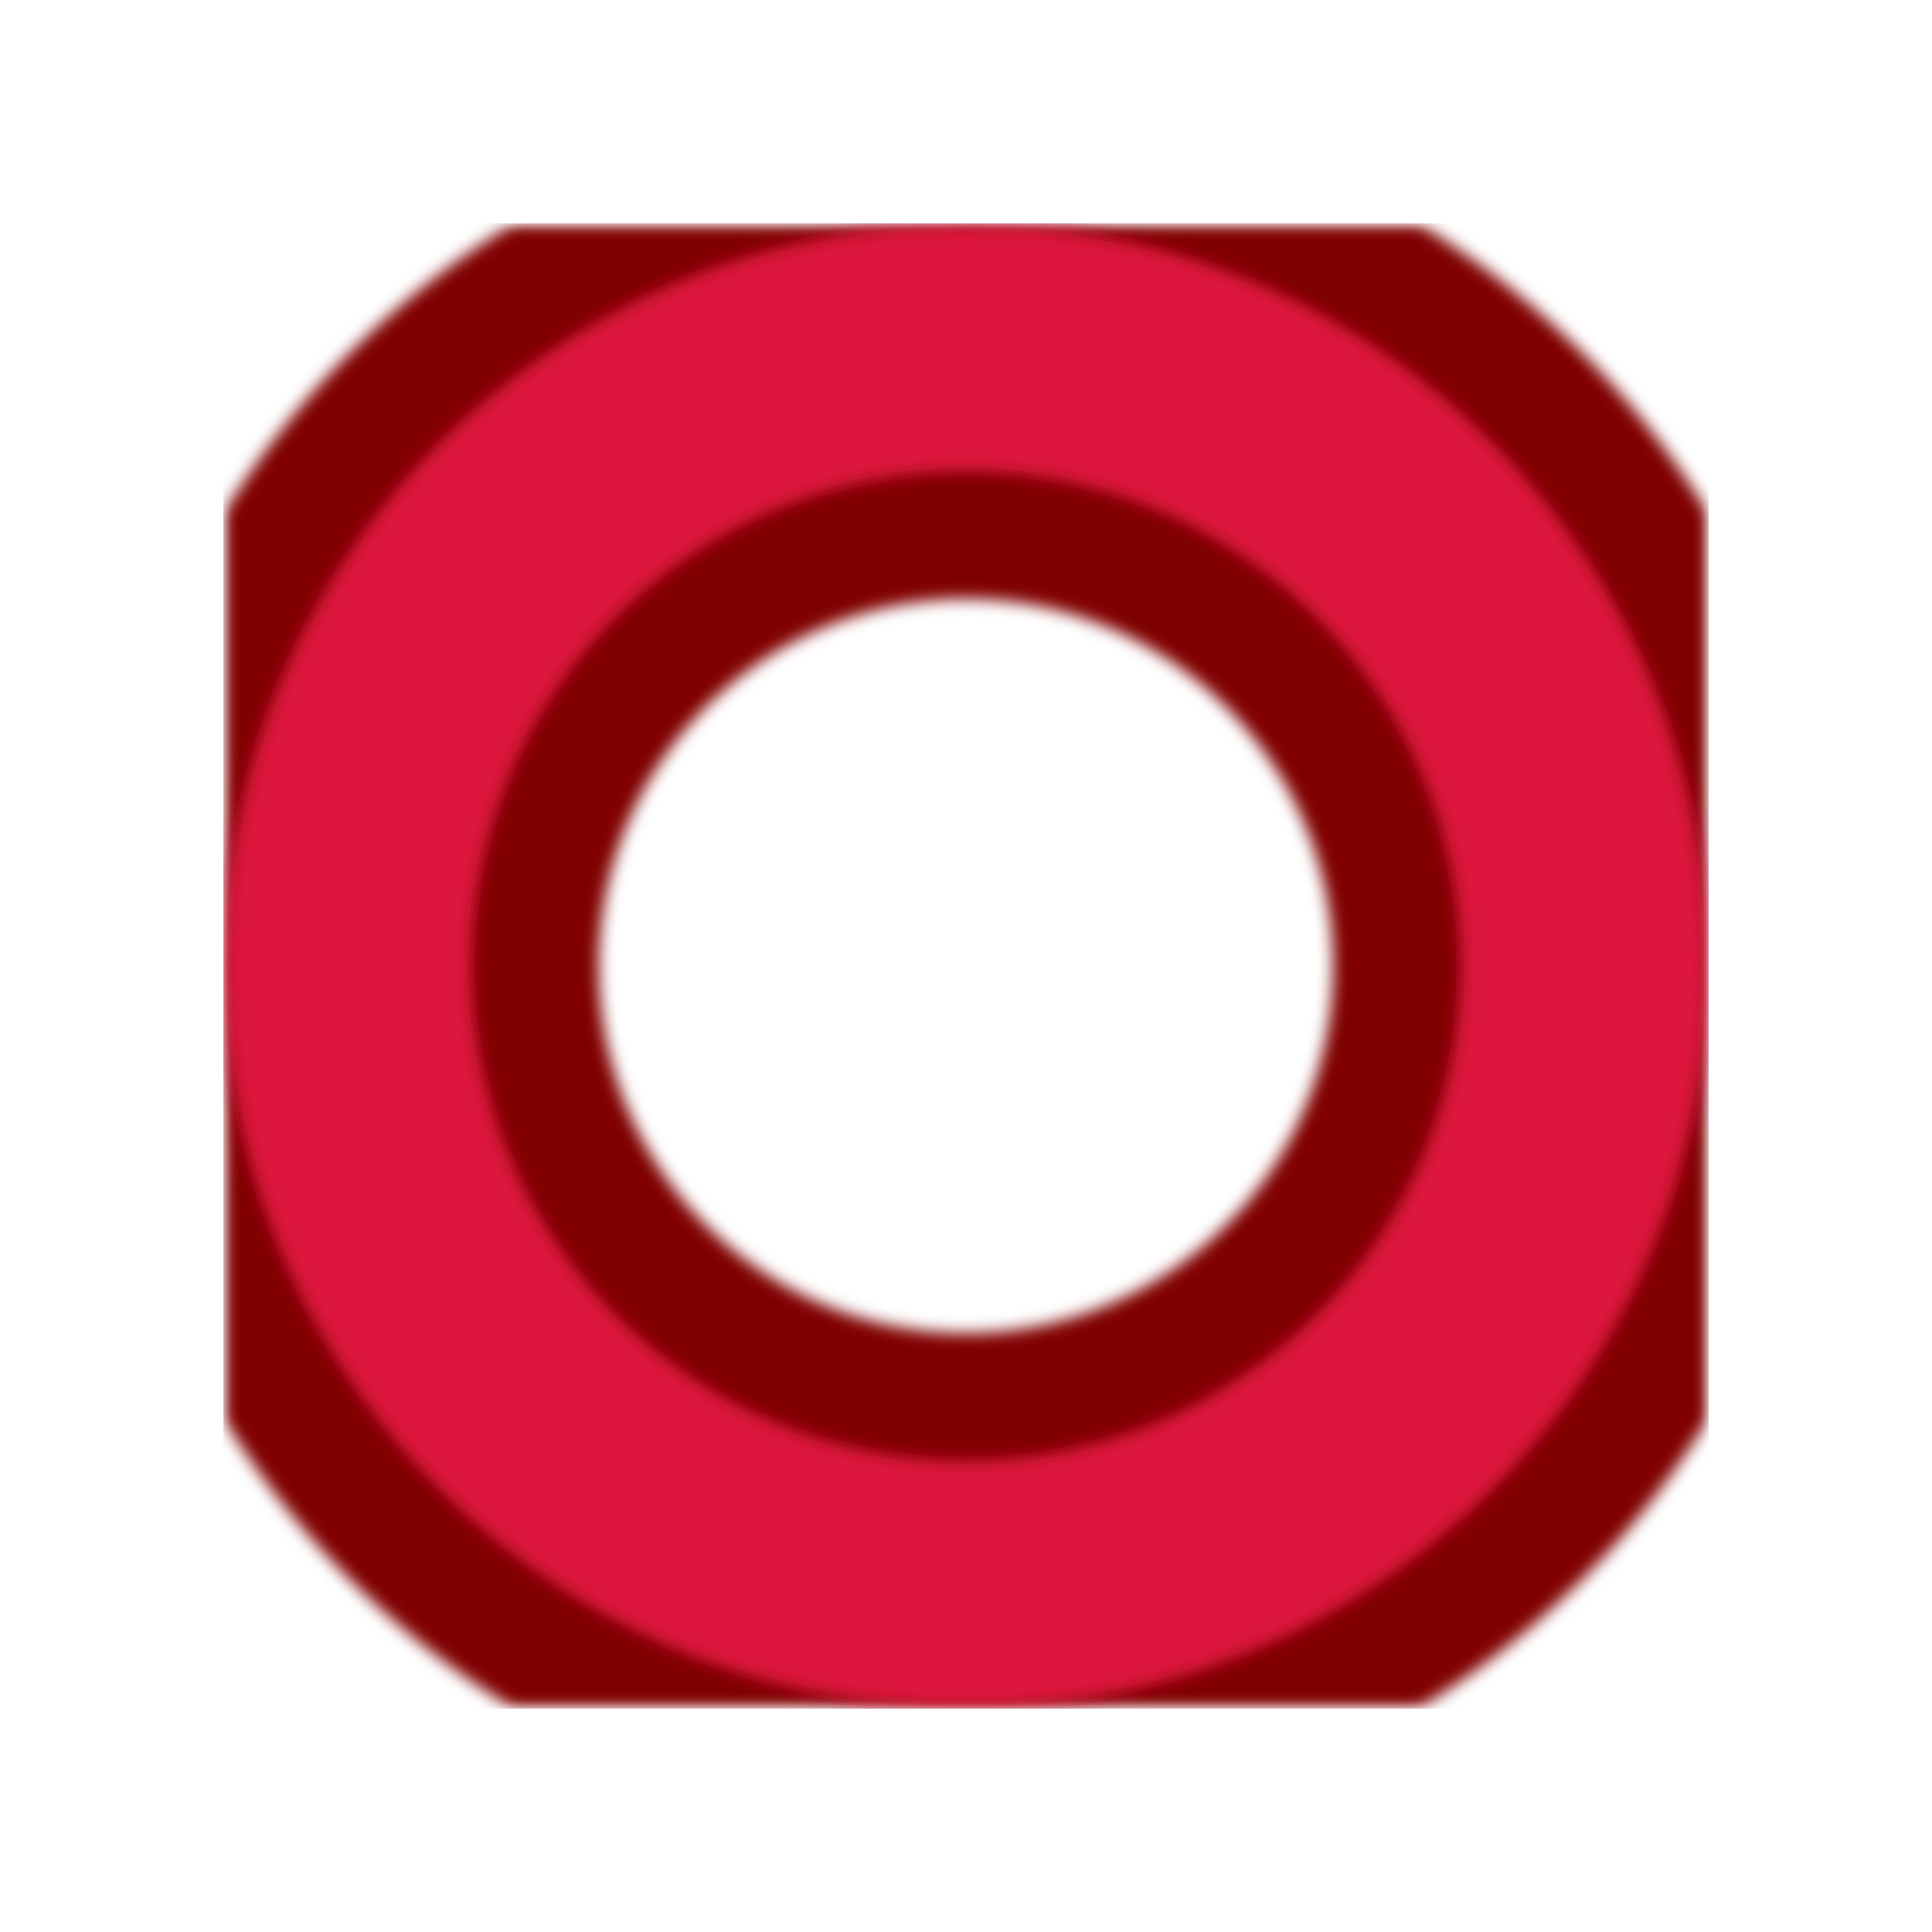
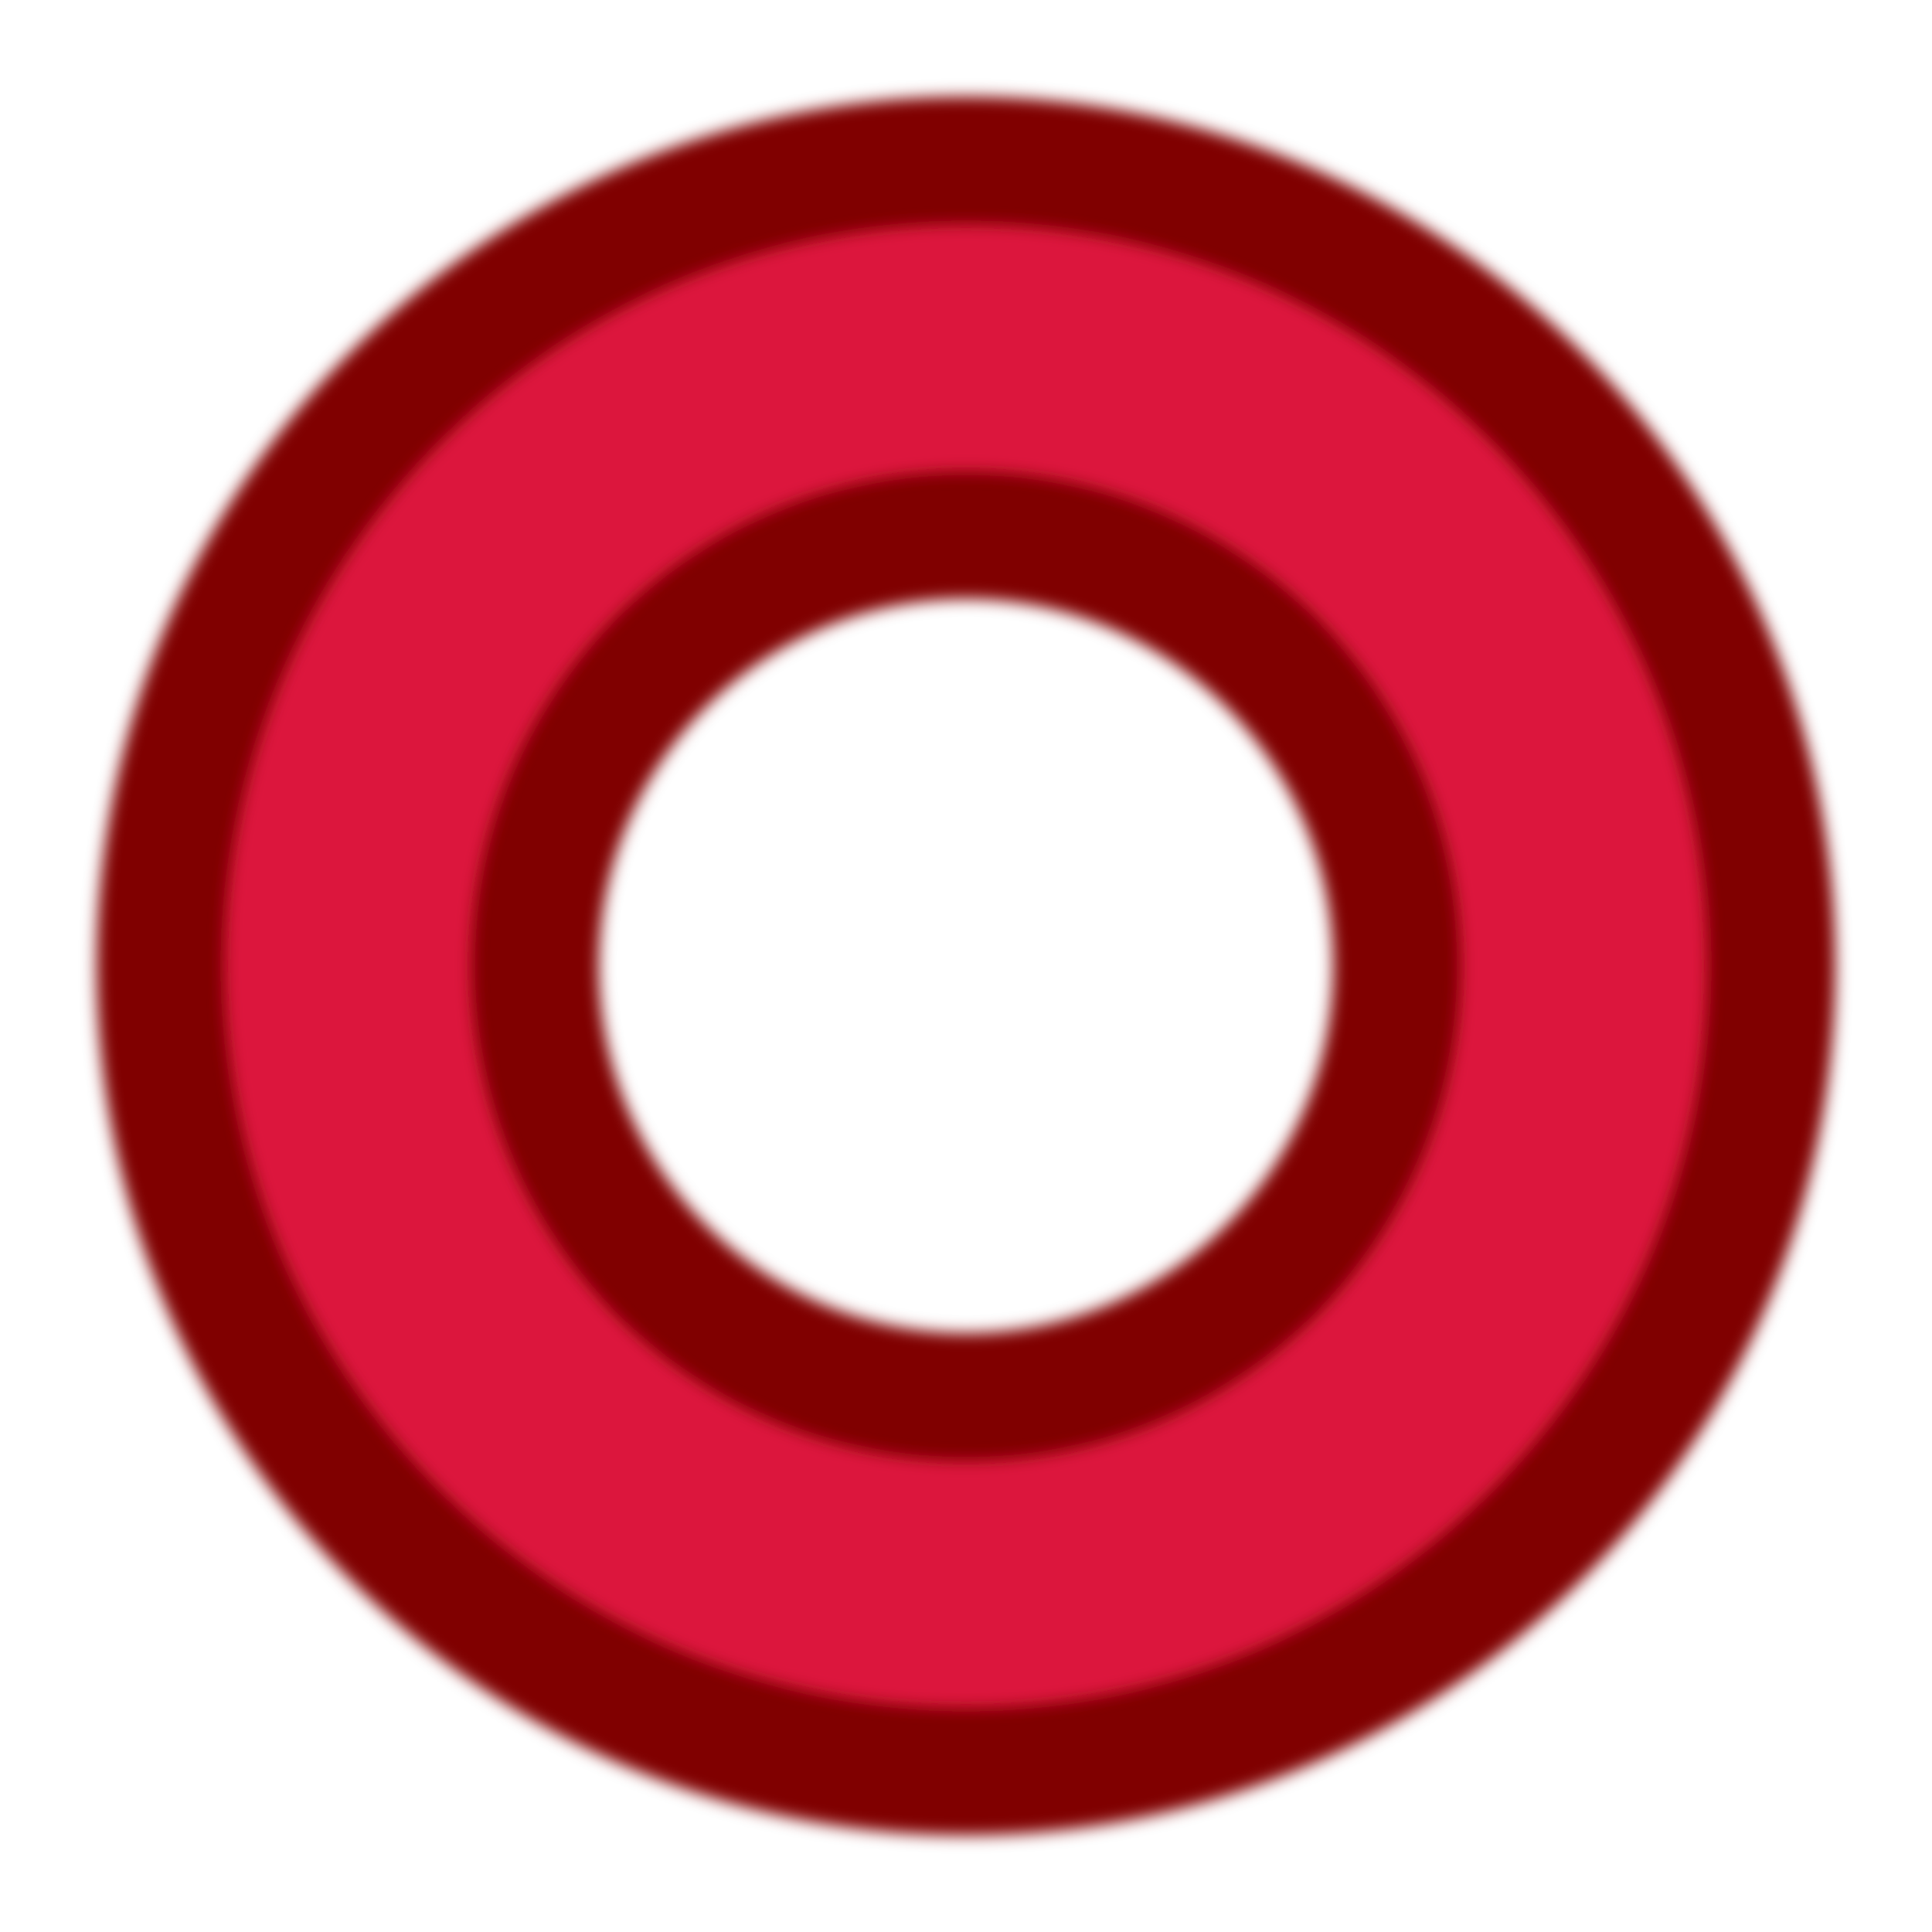
<svg xmlns="http://www.w3.org/2000/svg" width="250" height="250">
-   <filter id="blur">
+   <filter id="blur" filterUnits="userSpaceOnUse">
    <feGaussianBlur in="SourceGraphic" stdDeviation="1" />
  </filter>
  <circle cx="125" cy="125" r="80" fill="none" stroke="maroon" stroke-width="65" filter="url(#blur)" />
  <circle cx="125" cy="125" r="80" fill="none" stroke="crimson" stroke-width="32" filter="url(#blur)" />
</svg>
